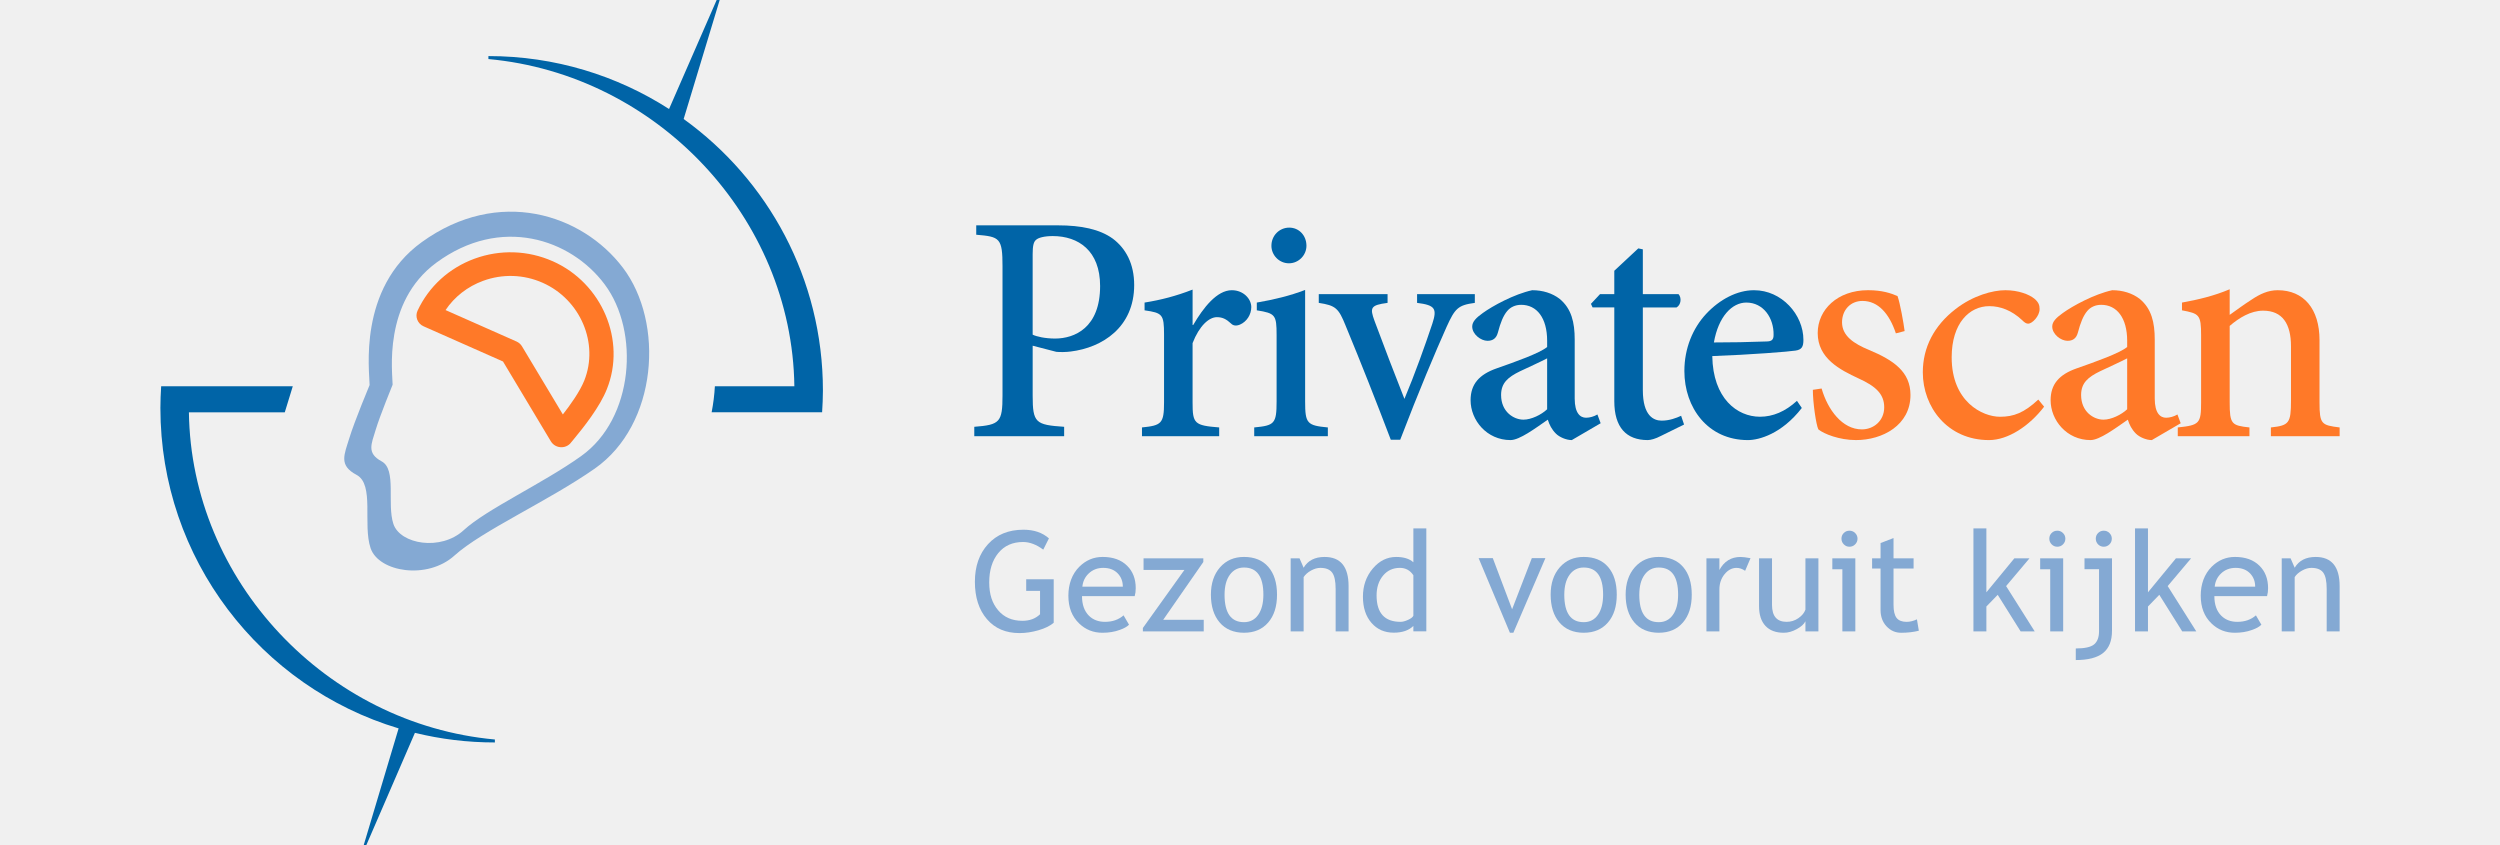
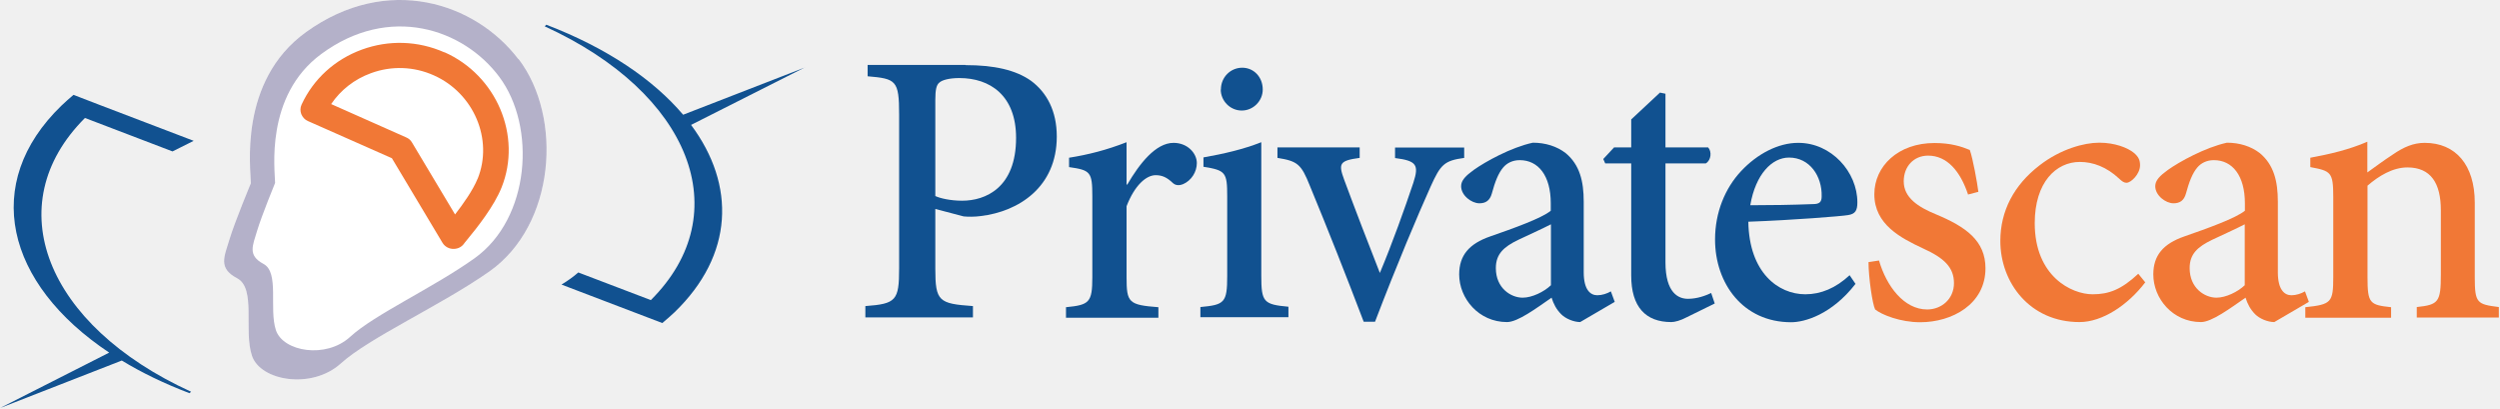
- <svg xmlns="http://www.w3.org/2000/svg" id="Laag_1" data-name="Laag 1" viewBox="0 0 2087.36 705.14">
+ <svg xmlns="http://www.w3.org/2000/svg" version="1.1" viewBox="0 0 154.7 25.25">
  <defs>
    <style>
-       .cls-1 {
-         fill: #84a9d3;
+       .st0 {
+         fill: #f17836;
      }

-       .cls-1, .cls-2, .cls-3 {
-         stroke-width: 0px;
+       .st1 {
+         isolation: isolate;
      }

-       .cls-2 {
-         fill: #ff7928;
+       .st2 {
+         fill: #fff3ed;
+         mix-blend-mode: multiply;
      }

-       .cls-3 {
-         fill: #0064a7;
+       .st3, .st4 {
+         fill: #115190;
+       }
+ 
+       .st3, .st5 {
+         display: none;
+       }
+ 
+       .st6 {
+         fill: #b4bad8;
+       }
+ 
+       .st7 {
+         fill: #fff;
      }
    </style>
  </defs>
-   <path class="cls-3" d="M158.33,322.52h-23.77c-.37,6.01-.64,12.04-.64,18.12,0,126.32,83.82,233.01,198.9,267.53l-34.02,113.77,47.64-110.07c21.38,5.26,43.74,8.04,66.75,8.04v-2.47c-140.68-12.84-253.59-132.4-255.46-273.19h80.05l6.67-21.73h-86.12" />
-   <path class="cls-3" d="M570.82,99.35l35.76-118.13-47.96,109.79c-43.51-27.94-95.29-44.19-150.82-44.19v2.49c140.67,12.87,253.57,132.39,255.45,273.21h-66.37c-.39,7.27-1.31,14.5-2.7,21.69h92.24c.36-5.99.67-12,.67-18.1,0-93.41-45.89-176.06-116.28-226.75" />
-   <path class="cls-1" d="M519.97,223.39c-33.92-44.63-103.65-67.55-167.82-21.23-53.68,38.8-43.55,108.52-43.55,119.32,0,0-12.62,30.21-16.88,44.17-4.27,14-9.15,22.81,5.97,30.83,15.17,8.04,5.02,41.34,11.74,61.23,6.73,19.85,47.22,26.73,70.02,6.14,22.79-20.65,78.79-45.71,117.23-72.66,52.38-36.77,58.34-121.69,23.3-167.81ZM485.37,380.71c-32.21,23.02-79.11,44.39-98.23,61.99-19.06,17.58-53.01,11.75-58.67-5.22-5.59-16.95,2.9-45.44-9.81-52.26-12.68-6.84-8.58-14.37-5-26.31,3.59-11.92,14.16-37.7,14.16-37.7,0-9.24-8.5-68.72,36.49-101.86,53.71-39.53,112.15-19.96,140.59,18.14,29.36,39.35,24.35,111.83-19.53,143.21Z" />
-   <path class="cls-2" d="M487.83,317.77c-3.68,9.17-11.59,20.25-17.88,28.27l-34.12-56.88c-1.07-1.77-2.65-3.16-4.56-4.02l-59.26-26.25c7.51-11.16,18.38-19.65,31.41-24.43,16.22-5.93,33.89-5.36,49.66,1.64,31.6,14,47.16,50.64,34.75,81.66M477.31,368.78c.24-.35.46-.71.64-1.12-.23.47-.44.86-.64,1.12M461.5,218.12c-20.74-9.18-43.87-9.93-65.21-2.16-21.3,7.8-38.22,23.23-47.64,43.42-1.12,2.39-1.21,5.12-.26,7.57.96,2.44,2.84,4.45,5.28,5.5l66.31,29.38,39.99,66.7c1.91,3.19,5.49,5.05,9.27,4.88,3.27-.15,6.25-1.85,7.99-4.54-.1.15-.19.29-.22.35.18-.24.86-1.06,1.45-1.76,9.29-11.19,22.34-27.75,28.22-42.51,16.33-40.66-3.97-88.56-45.18-106.85" />
-   <path class="cls-3" d="M883.34,188.15c19.51,0,34.94,3.26,45.77,11.1,10.83,8.14,17.87,20.87,17.87,38.74,0,35.21-26.52,52.27-53.07,55.52-4.06.53-8.94.53-11.91.26l-19.78-5.13v41.69c0,22.76,2.44,24.39,26.28,26.02v7.85h-75.03v-7.85c21.4-1.63,23.57-3.8,23.57-26.28v-107.52c0-23.84-2.17-24.93-21.94-26.56v-7.85h68.25ZM862.21,279.42c3.25,1.63,10.56,3.25,18.69,3.25,16.25,0,37.63-8.94,37.63-43.86,0-29.53-18.13-41.7-39.53-41.7-7.02,0-12.19,1.35-14.07,3.25-1.9,1.62-2.72,4.87-2.72,11.9v67.17Z" />
-   <path class="cls-3" d="M996.28,271.32c8.4-14.38,19.76-29.01,32.22-29.01,9.75,0,16.26,7.32,16.26,14.1,0,6.23-3.79,12.19-9.48,14.62-3.25,1.35-5.69.82-7.31-.8-4.06-3.8-7.31-5.42-11.93-5.42-6.49,0-14.62,7.03-20.3,21.66v49.56c0,17.59,1.35,19.22,22.21,20.85v7.32h-64.46v-7.32c16.25-1.63,18.42-3.26,18.42-20.85v-56.61c0-17.04-1.35-18.14-16.26-20.31v-6.48c13.55-2.18,26.28-5.43,40.1-10.84v29.54h.54Z" />
-   <path class="cls-3" d="M1047.2,364.21v-7.32c16.79-1.63,18.69-2.98,18.69-21.66v-55.53c0-16.79-1.1-18.14-16.53-20.59v-6.48c14.08-2.43,27.9-5.69,40.35-10.57v93.17c0,18.4,1.63,20.03,18.97,21.66v7.32h-61.49ZM1061.56,205.22c0-8.66,6.77-15.17,14.89-15.17s14.36,6.51,14.36,15.17c0,7.85-6.51,14.62-14.63,14.62s-14.62-6.77-14.62-14.62Z" />
-   <path class="cls-3" d="M1231.38,252.89c-14.08,1.89-16.53,4.6-23.56,20.04-9.22,20.59-23.28,53.89-38.73,94.25h-7.85c-12.46-32.76-24.64-63.65-37.64-95.07-5.97-14.88-8.4-17.05-22.5-19.22v-7.31h57.44v7.31c-14.36,1.89-14.9,4.05-10.84,15.17,7.05,18.96,17.89,47.39,24.92,65,8.68-20.59,17.34-44.96,23.31-62.83,4.05-12.48,2.43-15.45-12.75-17.34v-7.31h48.22v7.31Z" />
-   <path class="cls-3" d="M1312.37,367.45c-4.6,0-10.28-2.42-13.28-5.41-3.5-3.51-5.41-7.31-6.76-11.65-10.57,7.31-23.56,17.05-31.15,17.05-19.77,0-33.32-16.51-33.32-33.3,0-13.29,7.05-21.4,21.66-26.54,16.25-5.68,36.03-12.73,42.26-17.88v-5.15c0-19.22-8.67-30.06-21.67-30.06-4.87,0-8.93,1.9-11.65,5.15-3.25,3.78-5.68,9.76-7.84,18.14-1.36,4.87-4.34,6.76-8.67,6.76-5.43,0-12.73-5.41-12.73-11.9,0-4.06,3.25-7.32,8.94-11.38,7.85-5.68,25.97-15.7,41.15-18.97,8.66,0,16.79,2.45,23.02,7.32,9.74,8.11,12.46,19.5,12.46,33.87v49.29c0,12.19,4.59,15.99,9.48,15.99,3.25,0,6.76-1.09,9.48-2.72l2.71,7.32-24.11,14.07ZM1291.78,299.2c-5.68,2.98-17.05,8.13-22.75,10.84-10.01,4.88-15.7,9.75-15.7,19.76,0,14.08,10.55,20.59,18.67,20.59,6.51,0,14.91-4.07,19.77-8.67v-42.53Z" />
-   <path class="cls-3" d="M1386.86,363.93c-4.6,2.44-8.66,3.51-11.1,3.51-17.89,0-27.91-10.56-27.91-32.49v-78.27h-18.13l-1.37-2.99,7.58-8.11h11.91v-19.51l20.05-18.68,3.79.8v37.39h29.79c2.72,2.98,2.17,8.93-1.63,11.11h-28.16v69.05c0,21.68,9.22,25.47,15.72,25.47s12.18-2.17,16.24-4.06l2.46,7.31-19.25,9.48Z" />
-   <path class="cls-3" d="M1504.41,340.64c-16.79,21.67-35.76,26.81-44.97,26.81-33.57,0-53.08-27.07-53.08-57.68,0-18.96,7.05-35.75,18.16-47.67,11.37-12.19,26-19.78,39.82-19.78h.25c23.03,0,41.16,20.33,41.16,41.45,0,5.69-1.34,8.13-6.48,8.94-4.61.82-38.2,3.51-69.61,4.6.54,35.48,20.86,50.64,39.81,50.64,10.83,0,21.14-4.34,30.88-13.28l4.06,5.97ZM1431.01,285.93c14.36,0,28.71-.26,43.61-.82,4.6,0,6.22-1.35,6.22-5.42.29-14.07-8.39-27.07-22.75-27.07-11.92,0-23.3,11.64-27.08,33.3Z" />
-   <path class="cls-2" d="M1582.95,278.34c-5.42-16.25-14.62-27.08-27.9-27.08-10.02,0-17.05,7.59-17.05,17.87,0,11.38,10.03,17.89,22.48,23.03,20.85,8.68,34.66,18.42,34.66,37.64,0,25.19-23.3,37.64-45.49,37.64-13.82,0-26.82-5.14-31.42-8.92-1.91-3.8-4.6-22.49-4.6-33.04l7.31-1.1c5.14,17.87,17.34,34.14,33.59,34.14,10.01,0,18.68-7.32,18.68-18.42s-7.05-17.62-21.39-24.12c-15.72-7.31-34.14-16.79-34.14-37.92,0-19.49,16.54-35.76,41.99-35.76,11.65,0,18.96,2.45,24.65,4.89,2.17,5.97,5.13,22.76,5.94,29.25l-7.31,1.89Z" />
-   <path class="cls-2" d="M1706.72,339.56c-12.18,15.99-30.04,27.89-46.02,27.89-34.68,0-55.26-27.62-55.26-56.59,0-20.87,9.48-39.01,27.35-52.81,14.63-11.37,31.15-15.73,41.44-15.73h.28c10.82,0,19.76,3.53,24.1,7.07,3.52,2.98,4.34,5.41,4.34,8.67,0,5.97-6.24,12.19-9.48,12.19-1.63,0-2.98-.81-5.14-2.98-8.68-8.14-18.17-11.65-27.37-11.65-16.51,0-31.42,14.08-31.42,42.78,0,37.11,25.74,49.57,40.36,49.57,11.37,0,20.05-3.24,31.96-14.35l4.87,5.96Z" />
-   <path class="cls-2" d="M1796.65,367.45c-4.59,0-10.28-2.42-13.28-5.41-3.5-3.51-5.4-7.31-6.76-11.65-10.56,7.31-23.56,17.05-31.15,17.05-19.78,0-33.31-16.51-33.31-33.3,0-13.29,7.05-21.4,21.68-26.54,16.24-5.68,36.01-12.73,42.24-17.88v-5.15c0-19.22-8.67-30.06-21.67-30.06-4.87,0-8.94,1.9-11.65,5.15-3.24,3.78-5.69,9.76-7.86,18.14-1.34,4.87-4.32,6.76-8.65,6.76-5.43,0-12.74-5.41-12.74-11.9,0-4.06,3.26-7.32,8.94-11.38,7.86-5.68,26.01-15.7,41.17-18.97,8.67,0,16.8,2.45,23.02,7.32,9.74,8.11,12.46,19.5,12.46,33.87v49.29c0,12.19,4.6,15.99,9.47,15.99,3.25,0,6.78-1.09,9.48-2.72l2.72,7.32-24.11,14.07ZM1776.07,299.2c-5.69,2.98-17.07,8.13-22.76,10.84-10.01,4.88-15.7,9.75-15.7,19.76,0,14.08,10.56,20.59,18.67,20.59,6.52,0,14.91-4.07,19.78-8.67v-42.53Z" />
-   <path class="cls-2" d="M1896.06,364.21v-7.32c15.16-1.63,16.79-3.51,16.79-22.47v-45.24c0-18.68-7.03-29.79-23.3-29.79-10.29,0-20.04,5.96-27.89,12.73v63.92c0,18.16,1.62,19.22,16.51,20.85v7.32h-59.86v-7.32c18.16-1.89,19.49-3.26,19.49-21.12v-55.8c0-17.33-1.63-18.14-15.96-20.86v-6.48c13.53-2.43,27.08-5.69,39.82-11.12v21.4c5.42-3.8,11.09-8.13,17.87-12.46,7.59-5.14,14.35-8.14,22.22-8.14,21.66,0,34.92,15.43,34.92,41.73v52c0,18.16,1.62,18.96,16.8,20.85v7.32h-57.42Z" />
-   <g>
-     <path class="cls-1" d="M875.79,449.52l-4.73,9.4c-5.73-4.26-11.35-6.38-16.86-6.38-8.74,0-15.63,3.08-20.68,9.23-5.05,6.16-7.57,14.3-7.57,24.44s2.48,17.42,7.42,23.31c4.96,5.89,11.71,8.82,20.26,8.82,6.08,0,10.99-1.82,14.75-5.47v-19.54h-11.56v-9.68h22.96v36.34c-3.04,2.59-7.28,4.67-12.7,6.23-5.43,1.58-10.71,2.37-15.84,2.37-11.51,0-20.61-3.9-27.26-11.7-6.67-7.81-10-18.18-10-31.14s3.66-23.38,10.97-31.42c7.31-8.02,17.17-12.05,29.6-12.05,8.69,0,15.78,2.41,21.25,7.23Z" />
-     <path class="cls-1" d="M947.41,497.73h-43.99c0,7.13,1.96,12.62,5.87,16.46,3.46,3.35,7.9,5.01,13.34,5.01,6.19,0,11.36-1.8,15.49-5.41l4.56,7.81c-1.67,1.67-4.23,3.11-7.69,4.32-4.32,1.6-9.15,2.4-14.47,2.4-7.67,0-14.18-2.61-19.54-7.81-5.97-5.73-8.95-13.44-8.95-23.13s3.06-18.14,9.17-24.21c5.48-5.43,11.95-8.16,19.43-8.16,8.7,0,15.52,2.46,20.46,7.36,4.78,4.71,7.18,10.96,7.18,18.74,0,2.4-.29,4.6-.86,6.61ZM921.15,474.14c-4.82,0-8.87,1.56-12.14,4.67-3.11,2.97-4.88,6.65-5.3,11.05h33.79c0-4.36-1.37-8.01-4.1-10.94-3-3.19-7.09-4.78-12.25-4.78Z" />
-     <path class="cls-1" d="M971.22,517.5h33.83v9.68h-50.82v-2.85l34.7-48.49h-34.13v-9.68h49.91v3.08l-33.5,48.26Z" />
-     <path class="cls-1" d="M1011.04,496.52c0-9.41,2.53-17.03,7.61-22.82,5.07-5.79,11.74-8.69,20.02-8.69,8.73,0,15.52,2.79,20.34,8.35,4.82,5.57,7.23,13.29,7.23,23.16s-2.47,17.59-7.4,23.27c-4.93,5.68-11.66,8.52-20.17,8.52s-15.47-2.87-20.34-8.61c-4.86-5.72-7.29-13.46-7.29-23.18ZM1022.43,496.52c0,15.3,5.41,22.96,16.24,22.96,5.06,0,9.01-2.06,11.88-6.16,2.87-4.1,4.3-9.7,4.3-16.8,0-15.12-5.39-22.67-16.18-22.67-4.93,0-8.88,2.01-11.81,6.04-2.95,4.03-4.42,9.58-4.42,16.64Z" />
-     <path class="cls-1" d="M1115.18,527.18v-35.5c0-6.49-.98-11.04-2.93-13.64-1.96-2.6-5.23-3.9-9.83-3.9-2.47,0-5.06.73-7.75,2.22-2.7,1.48-4.77,3.3-6.21,5.47v45.35h-10.83v-61.02h7.4l3.42,7.86c3.57-6,9.4-9,17.49-9,13.37,0,20.05,8.14,20.05,24.38v37.78h-10.83Z" />
-     <path class="cls-1" d="M1180.08,527.12v-4.5c-3.77,3.76-9.24,5.63-16.42,5.63-7.64,0-13.83-2.73-18.57-8.2-4.75-5.47-7.12-12.76-7.12-21.87s2.75-16.97,8.21-23.45c5.47-6.47,11.98-9.71,19.54-9.71,6.3,0,11.09,1.49,14.36,4.45v-28.31h10.82v85.97h-10.82ZM1180.08,480.29c-2.73-4.1-6.48-6.15-11.23-6.15-5.81,0-10.51,2.16-14.1,6.49-3.59,4.34-5.38,9.84-5.38,16.53,0,14.69,6.68,22.04,20.05,22.04,1.71,0,3.76-.53,6.16-1.62,2.39-1.08,3.89-2.22,4.5-3.45v-33.84Z" />
-     <path class="cls-1" d="M1263.55,528.32h-2.86l-26.14-62.33h11.85l16.12,42.72,16.47-42.72h11.34l-26.77,62.33Z" />
-     <path class="cls-1" d="M1294.7,496.52c0-9.41,2.53-17.03,7.61-22.82,5.07-5.79,11.74-8.69,20.02-8.69,8.74,0,15.52,2.79,20.34,8.35,4.82,5.57,7.24,13.29,7.24,23.16s-2.47,17.59-7.4,23.27c-4.93,5.68-11.66,8.52-20.17,8.52s-15.47-2.87-20.34-8.61c-4.86-5.72-7.29-13.46-7.29-23.18ZM1306.09,496.52c0,15.3,5.41,22.96,16.24,22.96,5.06,0,9.01-2.06,11.88-6.16,2.87-4.1,4.3-9.7,4.3-16.8,0-15.12-5.39-22.67-16.18-22.67-4.93,0-8.88,2.01-11.81,6.04-2.95,4.03-4.42,9.58-4.42,16.64Z" />
-     <path class="cls-1" d="M1357.32,496.52c0-9.41,2.53-17.03,7.61-22.82,5.07-5.79,11.74-8.69,20.02-8.69,8.73,0,15.51,2.79,20.34,8.35,4.82,5.57,7.23,13.29,7.23,23.16s-2.47,17.59-7.4,23.27c-4.93,5.68-11.66,8.52-20.17,8.52s-15.47-2.87-20.34-8.61c-4.86-5.72-7.29-13.46-7.29-23.18ZM1368.71,496.52c0,15.3,5.41,22.96,16.24,22.96,5.06,0,9.01-2.06,11.88-6.16,2.87-4.1,4.3-9.7,4.3-16.8,0-15.12-5.39-22.67-16.18-22.67-4.93,0-8.88,2.01-11.81,6.04-2.95,4.03-4.42,9.58-4.42,16.64Z" />
-     <path class="cls-1" d="M1457.07,476.59c-2.36-1.63-4.72-2.44-7.11-2.44-3.85,0-7.19,1.77-10.06,5.29-2.87,3.53-4.3,7.79-4.3,12.77v34.98h-10.82v-61.02h10.82v9.75c3.95-7.26,9.81-10.89,17.61-10.89,1.93,0,4.72.34,8.37,1.03l-4.5,10.54Z" />
-     <path class="cls-1" d="M1479.53,466.16v38.91c0,9.42,4.08,14.13,12.25,14.13,3.57,0,6.84-1.02,9.79-3.07,2.97-2.06,4.92-4.43,5.87-7.12v-42.85h10.83v61.02h-10.83v-8.44c-1.21,2.4-3.65,4.59-7.31,6.58-3.67,2-7.25,3-10.74,3-6.69,0-11.8-1.92-15.36-5.76-3.56-3.83-5.32-9.29-5.32-16.35v-40.06h10.83Z" />
-     <path class="cls-1" d="M1538.27,527.18v-51.9h-8.38v-9.11h19.21v61.02h-10.83ZM1544.19,443.09c1.86,0,3.45.66,4.76,1.97,1.31,1.31,1.97,2.88,1.97,4.7s-.66,3.45-1.97,4.76c-1.31,1.31-2.9,1.97-4.76,1.97s-3.39-.66-4.7-1.97c-1.31-1.31-1.97-2.9-1.97-4.76s.64-3.45,1.93-4.73c1.29-1.29,2.87-1.93,4.73-1.93Z" />
-     <path class="cls-1" d="M1570.17,474.71h-7.07v-8.55h7.07v-12.76l10.82-4.16v16.92h16.75v8.55h-16.75v30.31c0,5.12.86,8.77,2.59,10.94,1.72,2.17,4.51,3.25,8.35,3.25,2.77,0,5.63-.7,8.6-2.1l1.59,9.51c-4.48,1.13-9.4,1.71-14.75,1.71-4.82,0-8.9-1.8-12.23-5.39-3.32-3.59-4.98-8.11-4.98-13.58v-34.64Z" />
-     <path class="cls-1" d="M1687.12,527.18l-19.14-30.54-9.46,9.75v20.79h-10.82v-86.02h10.82v53.38l23.36-28.38h12.65l-19.55,23.18,23.87,37.83h-11.74Z" />
-     <path class="cls-1" d="M1711.81,527.18v-51.9h-8.38v-9.11h19.21v61.02h-10.83ZM1717.73,443.09c1.86,0,3.45.66,4.76,1.97,1.31,1.31,1.97,2.88,1.97,4.7s-.66,3.45-1.97,4.76c-1.31,1.31-2.9,1.97-4.76,1.97s-3.39-.66-4.7-1.97c-1.31-1.31-1.97-2.9-1.97-4.76s.65-3.45,1.93-4.73c1.29-1.29,2.87-1.93,4.73-1.93Z" />
-     <path class="cls-1" d="M1733.16,551.11v-9.68c7.45,0,12.55-1.13,15.3-3.39,2.75-2.27,4.12-5.98,4.12-11.15v-51.62h-12.14v-9.11h22.96v60.51c0,8.39-2.47,14.56-7.4,18.52-4.93,3.95-12.56,5.92-22.85,5.92ZM1756.52,443.09c1.86,0,3.45.66,4.76,1.97,1.31,1.31,1.97,2.88,1.97,4.7s-.66,3.45-1.97,4.76c-1.31,1.31-2.9,1.97-4.76,1.97s-3.43-.66-4.73-1.97c-1.29-1.31-1.93-2.9-1.93-4.76s.64-3.45,1.93-4.73c1.3-1.29,2.87-1.93,4.73-1.93Z" />
-     <path class="cls-1" d="M1822.04,527.18l-19.14-30.54-9.46,9.75v20.79h-10.82v-86.02h10.82v53.38l23.36-28.38h12.65l-19.55,23.18,23.87,37.83h-11.74Z" />
-     <path class="cls-1" d="M1892.86,497.73h-43.99c0,7.13,1.96,12.62,5.87,16.46,3.46,3.35,7.9,5.01,13.34,5.01,6.19,0,11.36-1.8,15.49-5.41l4.56,7.81c-1.67,1.67-4.23,3.11-7.69,4.32-4.32,1.6-9.15,2.4-14.47,2.4-7.67,0-14.18-2.61-19.54-7.81-5.97-5.73-8.95-13.44-8.95-23.13s3.06-18.14,9.17-24.21c5.48-5.43,11.95-8.16,19.43-8.16,8.7,0,15.51,2.46,20.46,7.36,4.78,4.71,7.18,10.96,7.18,18.74,0,2.4-.29,4.6-.86,6.61ZM1866.6,474.14c-4.82,0-8.87,1.56-12.14,4.67-3.11,2.97-4.88,6.65-5.3,11.05h33.79c0-4.36-1.37-8.01-4.1-10.94-3-3.19-7.09-4.78-12.25-4.78Z" />
-     <path class="cls-1" d="M1942.65,527.18v-35.5c0-6.49-.98-11.04-2.93-13.64-1.96-2.6-5.24-3.9-9.83-3.9-2.47,0-5.06.73-7.75,2.22-2.7,1.48-4.77,3.3-6.21,5.47v45.35h-10.82v-61.02h7.4l3.42,7.86c3.57-6,9.4-9,17.49-9,13.37,0,20.05,8.14,20.05,24.38v37.78h-10.83Z" />
+   <g class="st1">
+     <g id="Laag_1">
+       <g class="st5">
+         <path class="st4" d="M137.07-184.53c2.25,0,4.02.38,5.27,1.28,1.25.94,2.06,2.4,2.06,4.46,0,4.06-3.06,6.02-6.11,6.39-.47.06-1.03.06-1.37.03l-2.28-.59v4.8c0,2.62.28,2.81,3.02,3v.9h-8.64v-.9c2.46-.19,2.71-.44,2.71-3.03v-12.38c0-2.74-.25-2.87-2.53-3.06v-.9h7.86ZM134.63-174.02c.37.19,1.22.37,2.15.37,1.87,0,4.33-1.03,4.33-5.05,0-3.4-2.09-4.8-4.55-4.8-.81,0-1.4.16-1.62.38-.22.19-.31.56-.31,1.37v7.73Z" />
+         <path class="st4" d="M150.07-174.95c.97-1.65,2.28-3.34,3.71-3.34,1.12,0,1.87.84,1.87,1.62,0,.72-.44,1.4-1.09,1.68-.38.16-.66.1-.84-.09-.47-.44-.84-.62-1.37-.62-.75,0-1.68.81-2.34,2.49v5.71c0,2.03.15,2.21,2.56,2.4v.84h-7.42v-.84c1.87-.19,2.12-.37,2.12-2.4v-6.52c0-1.96-.16-2.09-1.87-2.34v-.75c1.56-.25,3.03-.62,4.62-1.25v3.4h.06Z" />
+         <path class="st4" d="M155.93-164.25v-.84c1.93-.19,2.15-.34,2.15-2.49v-6.39c0-1.94-.12-2.09-1.9-2.37v-.75c1.62-.28,3.21-.65,4.65-1.22v10.73c0,2.12.19,2.31,2.18,2.49v.84h-7.08ZM157.59-182.56c0-1,.78-1.75,1.71-1.75s1.65.75,1.65,1.75c0,.9-.75,1.69-1.68,1.69s-1.68-.78-1.68-1.69Z" />
+         <path class="st4" d="M177.14-177.07c-1.62.22-1.9.53-2.71,2.31-1.06,2.37-2.68,6.21-4.46,10.85h-.91c-1.43-3.77-2.84-7.33-4.33-10.95-.69-1.71-.97-1.96-2.59-2.21v-.84h6.61v.84c-1.65.22-1.71.47-1.25,1.75.81,2.18,2.06,5.46,2.87,7.49,1-2.37,2-5.18,2.68-7.24.47-1.43.28-1.78-1.46-1.99v-.84h5.55v.84Z" />
+         <path class="st4" d="M186.47-163.88c-.53,0-1.19-.28-1.53-.62-.41-.41-.62-.84-.78-1.34-1.22.84-2.71,1.96-3.59,1.96-2.28,0-3.84-1.9-3.84-3.84,0-1.53.81-2.46,2.5-3.06,1.87-.65,4.15-1.46,4.87-2.06v-.59c0-2.21-1-3.46-2.5-3.46-.56,0-1.03.22-1.34.59-.37.44-.65,1.12-.9,2.09-.16.56-.5.78-1,.78-.62,0-1.47-.62-1.47-1.37,0-.47.37-.84,1.03-1.31.9-.66,2.99-1.81,4.74-2.19,1,0,1.93.28,2.65.84,1.12.93,1.43,2.25,1.43,3.9v5.68c0,1.4.53,1.84,1.09,1.84.37,0,.78-.12,1.09-.31l.31.84-2.78,1.62ZM184.1-171.74c-.66.34-1.96.94-2.62,1.25-1.15.56-1.81,1.12-1.81,2.28,0,1.62,1.22,2.37,2.15,2.37.75,0,1.72-.47,2.28-1v-4.9Z" />
+         <path class="st4" d="M195.05-164.29c-.53.28-1,.4-1.28.4-2.06,0-3.21-1.22-3.21-3.74v-9.01h-2.09l-.16-.34.87-.94h1.37v-2.24l2.31-2.15.44.09v4.3h3.43c.31.34.25,1.03-.19,1.28h-3.24v7.95c0,2.49,1.06,2.93,1.81,2.93s1.4-.25,1.87-.47l.28.84-2.21,1.09Z" />
+         <path class="st4" d="M208.58-166.97c-1.93,2.5-4.12,3.09-5.18,3.09-3.87,0-6.11-3.12-6.11-6.64,0-2.18.81-4.12,2.09-5.49,1.31-1.4,3-2.28,4.59-2.28h.03c2.65,0,4.74,2.34,4.74,4.77,0,.65-.16.94-.75,1.03-.53.09-4.4.4-8.02.53.06,4.09,2.4,5.83,4.59,5.83,1.25,0,2.43-.5,3.56-1.53l.47.69ZM200.13-173.27c1.65,0,3.31-.03,5.02-.09.53,0,.72-.16.72-.62.03-1.62-.97-3.12-2.62-3.12-1.37,0-2.68,1.34-3.12,3.84Z" />
+         <path class="st0" d="M217.63-174.14c-.63-1.87-1.69-3.12-3.21-3.12-1.16,0-1.96.87-1.96,2.06,0,1.31,1.15,2.06,2.59,2.65,2.4,1,3.99,2.12,3.99,4.34,0,2.9-2.68,4.33-5.24,4.33-1.59,0-3.09-.59-3.62-1.03-.22-.44-.53-2.59-.53-3.8l.84-.12c.59,2.06,2,3.93,3.87,3.93,1.15,0,2.15-.84,2.15-2.12s-.81-2.03-2.46-2.78c-1.81-.84-3.93-1.93-3.93-4.37,0-2.25,1.9-4.12,4.83-4.12,1.34,0,2.18.28,2.84.56.25.69.59,2.62.69,3.37l-.84.22Z" />
+         <path class="st0" d="M231.88-167.09c-1.4,1.84-3.46,3.21-5.3,3.21-3.99,0-6.36-3.18-6.36-6.52,0-2.4,1.09-4.49,3.15-6.08,1.68-1.31,3.58-1.81,4.77-1.81h.03c1.25,0,2.28.41,2.78.81.41.34.5.62.5,1,0,.69-.72,1.4-1.09,1.4-.19,0-.34-.09-.59-.34-1-.94-2.09-1.34-3.15-1.34-1.9,0-3.62,1.62-3.62,4.93,0,4.27,2.96,5.71,4.64,5.71,1.31,0,2.31-.37,3.68-1.65l.56.69Z" />
+         <path class="st0" d="M242.23-163.88c-.53,0-1.18-.28-1.53-.62-.41-.41-.62-.84-.78-1.34-1.22.84-2.71,1.96-3.59,1.96-2.28,0-3.84-1.9-3.84-3.84,0-1.53.81-2.46,2.5-3.06,1.87-.65,4.15-1.46,4.87-2.06v-.59c0-2.21-1-3.46-2.5-3.46-.56,0-1.03.22-1.34.59-.37.44-.66,1.12-.9,2.09-.16.56-.5.78-1,.78-.62,0-1.47-.62-1.47-1.37,0-.47.37-.84,1.03-1.31.91-.66,3-1.81,4.74-2.19,1,0,1.93.28,2.65.84,1.12.93,1.43,2.25,1.43,3.9v5.68c0,1.4.53,1.84,1.09,1.84.37,0,.78-.12,1.09-.31l.31.84-2.78,1.62ZM239.86-171.74c-.66.34-1.96.94-2.62,1.25-1.15.56-1.81,1.12-1.81,2.28,0,1.62,1.21,2.37,2.15,2.37.75,0,1.71-.47,2.28-1v-4.9Z" />
+         <path class="st0" d="M253.68-164.25v-.84c1.75-.19,1.93-.41,1.93-2.59v-5.21c0-2.15-.81-3.43-2.68-3.43-1.19,0-2.31.69-3.21,1.47v7.36c0,2.09.19,2.21,1.9,2.4v.84h-6.89v-.84c2.09-.22,2.25-.37,2.25-2.43v-6.42c0-2-.19-2.09-1.84-2.4v-.75c1.56-.28,3.12-.65,4.59-1.28v2.46c.62-.44,1.28-.93,2.06-1.43.87-.59,1.65-.94,2.56-.94,2.5,0,4.02,1.78,4.02,4.8v5.99c0,2.09.19,2.18,1.93,2.4v.84h-6.61Z" />
+       </g>
+       <path class="st3" d="M92.9-189h-1.98c-.03.5-.05,1-.05,1.51,0,10.54,6.99,19.44,16.6,22.32l-2.84,9.49,3.98-9.19c1.78.44,3.65.67,5.57.67v-.21c-11.74-1.07-21.16-11.05-21.32-22.8h6.68l.56-1.81h-7.19" />
+       <path class="st3" d="M127.33-207.62l2.98-9.86-4,9.16c-3.63-2.33-7.95-3.69-12.58-3.69v.21c11.74,1.07,21.16,11.05,21.32,22.8h-5.54c-.03.61-.11,1.21-.23,1.81h7.7c.03-.5.06-1,.06-1.51,0-7.79-3.83-14.69-9.7-18.92" />
+       <g>
+         <g class="st1">
+           <g>
+             <path class="st4" d="M11.98,8.71l-5.82-2.22-1.61-.62c-.26.22-.51.44-.75.67C-1.16,11.34.33,17.54,6.76,21.82l-6.76,3.43,7.54-2.94c1.23.75,2.64,1.43,4.19,2.02l.1-.09C2.82,20.13-.13,12.68,5.26,7.3l5.42,2.07,1.3-.65" />
+             <path class="st4" d="M49.84,4.17l-7.55,2.93c-1.85-2.18-4.71-4.13-8.47-5.57l-.1.1c9.02,4.12,11.97,11.56,6.57,16.94l-4.49-1.71c-.31.27-.66.52-1.04.75l6.24,2.38c.26-.22.52-.44.76-.67,3.66-3.54,3.8-7.86,1.02-11.59l7.05-3.56" />
+           </g>
+         </g>
+         <g>
+           <g>
+             <path class="st6" d="M32.09,3.66C29.43.16,23.97-1.64,18.94,1.99c-4.21,3.04-3.41,8.51-3.41,9.35,0,0-.99,2.37-1.32,3.46-.33,1.1-.72,1.79.47,2.42,1.19.63.39,3.24.92,4.8.53,1.56,3.7,2.09,5.49.48,1.79-1.62,6.18-3.58,9.19-5.69,4.11-2.88,4.57-9.54,1.83-13.15" />
+             <path class="st2" d="M32.09,3.66C29.43.16,23.97-1.64,18.94,1.99c-4.21,3.04-3.41,8.51-3.41,9.35,0,0-.99,2.37-1.32,3.46-.33,1.1-.72,1.79.47,2.42,1.19.63.39,3.24.92,4.8.53,1.56,3.7,2.09,5.49.48,1.79-1.62,6.18-3.58,9.19-5.69,4.11-2.88,4.57-9.54,1.83-13.15" />
+           </g>
+           <path class="st7" d="M30.91,4.76c-2.23-2.99-6.81-4.52-11.02-1.42-3.53,2.6-2.86,7.26-2.86,7.98,0,0-.83,2.02-1.11,2.95-.28.94-.6,1.53.39,2.06,1,.53.33,2.77.77,4.1.44,1.33,3.1,1.79,4.6.41,1.5-1.38,5.17-3.05,7.7-4.86,3.44-2.46,3.83-8.14,1.53-11.22" />
+           <path class="st0" d="M29.57,11.05c-.29.72-.91,1.59-1.4,2.22l-2.67-4.46c-.08-.14-.21-.25-.36-.31l-4.64-2.06c.59-.87,1.44-1.54,2.46-1.91,1.27-.47,2.66-.42,3.89.13,2.48,1.1,3.7,3.97,2.72,6.4M28.75,15.05s.04-.06.05-.09c-.02.04-.03.07-.05.09M27.51,3.24c-1.63-.72-3.44-.78-5.11-.17-1.67.61-3,1.82-3.73,3.4-.09.19-.09.4-.02.59.08.19.22.35.41.43l5.2,2.3,3.13,5.23c.15.25.43.4.73.38.26-.01.49-.14.63-.36,0,.01-.01.02-.02.03.01-.02.07-.08.11-.14.73-.88,1.75-2.18,2.21-3.33,1.28-3.19-.31-6.94-3.54-8.37" />
+         </g>
+         <g>
+           <path class="st4" d="M59.78,4.03c1.73,0,3.1.29,4.06.98.96.72,1.58,1.85,1.58,3.44,0,3.12-2.35,4.64-4.71,4.92-.36.05-.79.05-1.06.02l-1.75-.46v3.7c0,2.02.22,2.16,2.33,2.31v.7h-6.66v-.7c1.9-.14,2.09-.34,2.09-2.33V7.08c0-2.11-.19-2.21-1.95-2.36v-.7h6.05ZM57.9,12.13c.29.14.94.29,1.66.29,1.44,0,3.34-.79,3.34-3.89,0-2.62-1.61-3.7-3.51-3.7-.62,0-1.08.12-1.25.29-.17.14-.24.43-.24,1.06v5.96Z" />
+           <path class="st4" d="M69.79,11.41c.75-1.28,1.75-2.57,2.86-2.57.87,0,1.44.65,1.44,1.25,0,.55-.34,1.08-.84,1.3-.29.12-.5.07-.65-.07-.36-.34-.65-.48-1.06-.48-.58,0-1.3.62-1.8,1.92v4.4c0,1.56.12,1.71,1.97,1.85v.65h-5.72v-.65c1.44-.14,1.63-.29,1.63-1.85v-5.02c0-1.51-.12-1.61-1.44-1.8v-.58c1.2-.19,2.33-.48,3.56-.96v2.62h.05Z" />
+           <path class="st4" d="M74.31,19.65v-.65c1.49-.14,1.66-.26,1.66-1.92v-4.93c0-1.49-.1-1.61-1.47-1.83v-.58c1.25-.22,2.47-.5,3.58-.94v8.26c0,1.63.14,1.78,1.68,1.92v.65h-5.45ZM75.58,5.54c0-.77.6-1.35,1.32-1.35s1.27.58,1.27,1.35c0,.7-.58,1.3-1.3,1.3s-1.3-.6-1.3-1.3Z" />
+           <path class="st4" d="M90.65,9.77c-1.25.17-1.47.41-2.09,1.78-.82,1.83-2.07,4.78-3.44,8.36h-.7c-1.11-2.91-2.19-5.65-3.34-8.43-.53-1.32-.75-1.51-2-1.71v-.65h5.09v.65c-1.27.17-1.32.36-.96,1.35.62,1.68,1.59,4.2,2.21,5.77.77-1.83,1.54-3.99,2.07-5.57.36-1.11.22-1.37-1.13-1.54v-.65h4.28v.65Z" />
+           <path class="st4" d="M97.83,19.93c-.41,0-.91-.21-1.18-.48-.31-.31-.48-.65-.6-1.03-.94.65-2.09,1.51-2.76,1.51-1.75,0-2.96-1.46-2.96-2.95,0-1.18.62-1.9,1.92-2.35,1.44-.5,3.2-1.13,3.75-1.59v-.46c0-1.71-.77-2.67-1.92-2.67-.43,0-.79.17-1.03.46-.29.34-.5.87-.7,1.61-.12.43-.38.6-.77.6-.48,0-1.13-.48-1.13-1.06,0-.36.29-.65.79-1.01.7-.5,2.3-1.39,3.65-1.68.77,0,1.49.22,2.04.65.86.72,1.11,1.73,1.11,3v4.37c0,1.08.41,1.42.84,1.42.29,0,.6-.1.84-.24l.24.65-2.14,1.25ZM96.01,13.88c-.5.26-1.51.72-2.02.96-.89.43-1.39.87-1.39,1.75,0,1.25.94,1.83,1.66,1.83.58,0,1.32-.36,1.75-.77v-3.77Z" />
+           <path class="st4" d="M104.44,19.62c-.41.22-.77.31-.98.31-1.59,0-2.48-.94-2.48-2.88v-6.94h-1.61l-.12-.27.67-.72h1.06v-1.73l1.78-1.66.34.07v3.32h2.64c.24.26.19.79-.14.99h-2.5v6.12c0,1.92.82,2.26,1.39,2.26s1.08-.19,1.44-.36l.22.65-1.71.84Z" />
+           <path class="st4" d="M114.87,17.56c-1.49,1.92-3.17,2.38-3.99,2.38-2.98,0-4.71-2.4-4.71-5.12,0-1.68.62-3.17,1.61-4.23,1.01-1.08,2.31-1.75,3.53-1.75h.02c2.04,0,3.65,1.8,3.65,3.68,0,.5-.12.72-.58.79-.41.07-3.39.31-6.17.41.05,3.15,1.85,4.49,3.53,4.49.96,0,1.88-.38,2.74-1.18l.36.53ZM108.35,12.7c1.27,0,2.55-.02,3.87-.07.41,0,.55-.12.55-.48.03-1.25-.74-2.4-2.02-2.4-1.06,0-2.07,1.03-2.4,2.95Z" />
+           <path class="st0" d="M121.83,12.03c-.48-1.44-1.3-2.4-2.47-2.4-.89,0-1.51.67-1.51,1.59,0,1.01.89,1.59,1.99,2.04,1.85.77,3.07,1.63,3.07,3.34,0,2.23-2.07,3.34-4.04,3.34-1.23,0-2.38-.46-2.79-.79-.17-.34-.41-2-.41-2.93l.65-.1c.46,1.58,1.54,3.03,2.98,3.03.89,0,1.66-.65,1.66-1.63s-.62-1.56-1.9-2.14c-1.39-.65-3.03-1.49-3.03-3.36,0-1.73,1.47-3.17,3.72-3.17,1.03,0,1.68.22,2.19.43.19.53.46,2.02.53,2.59l-.65.17Z" />
+           <path class="st0" d="M132.81,17.46c-1.08,1.42-2.66,2.47-4.08,2.47-3.08,0-4.9-2.45-4.9-5.02,0-1.85.84-3.46,2.43-4.68,1.3-1.01,2.76-1.4,3.68-1.4h.02c.96,0,1.75.31,2.14.63.31.26.38.48.38.77,0,.53-.55,1.08-.84,1.08-.14,0-.26-.07-.46-.26-.77-.72-1.61-1.03-2.43-1.03-1.46,0-2.79,1.25-2.79,3.79,0,3.29,2.28,4.4,3.58,4.4,1.01,0,1.78-.29,2.83-1.27l.43.53Z" />
+           <path class="st0" d="M140.79,19.93c-.41,0-.91-.21-1.18-.48-.31-.31-.48-.65-.6-1.03-.94.65-2.09,1.51-2.76,1.51-1.75,0-2.95-1.46-2.95-2.95,0-1.18.62-1.9,1.92-2.35,1.44-.5,3.19-1.13,3.75-1.59v-.46c0-1.71-.77-2.67-1.92-2.67-.43,0-.79.17-1.03.46-.29.34-.5.87-.7,1.61-.12.43-.38.6-.77.6-.48,0-1.13-.48-1.13-1.06,0-.36.29-.65.79-1.01.7-.5,2.31-1.39,3.65-1.68.77,0,1.49.22,2.04.65.86.72,1.11,1.73,1.11,3v4.37c0,1.08.41,1.42.84,1.42.29,0,.6-.1.84-.24l.24.65-2.14,1.25ZM138.96,13.88c-.5.26-1.51.72-2.02.96-.89.43-1.39.87-1.39,1.75,0,1.25.94,1.83,1.66,1.83.58,0,1.32-.36,1.75-.77v-3.77Z" />
+           <path class="st0" d="M149.61,19.65v-.65c1.34-.14,1.49-.31,1.49-1.99v-4.01c0-1.66-.62-2.64-2.07-2.64-.91,0-1.78.53-2.47,1.13v5.67c0,1.61.14,1.71,1.46,1.85v.65h-5.31v-.65c1.61-.17,1.73-.29,1.73-1.87v-4.95c0-1.54-.14-1.61-1.42-1.85v-.58c1.2-.22,2.4-.5,3.53-.99v1.9c.48-.34.98-.72,1.58-1.11.67-.46,1.27-.72,1.97-.72,1.92,0,3.1,1.37,3.1,3.7v4.61c0,1.61.14,1.68,1.49,1.85v.65h-5.09Z" />
+         </g>
+       </g>
+     </g>
  </g>
</svg>
